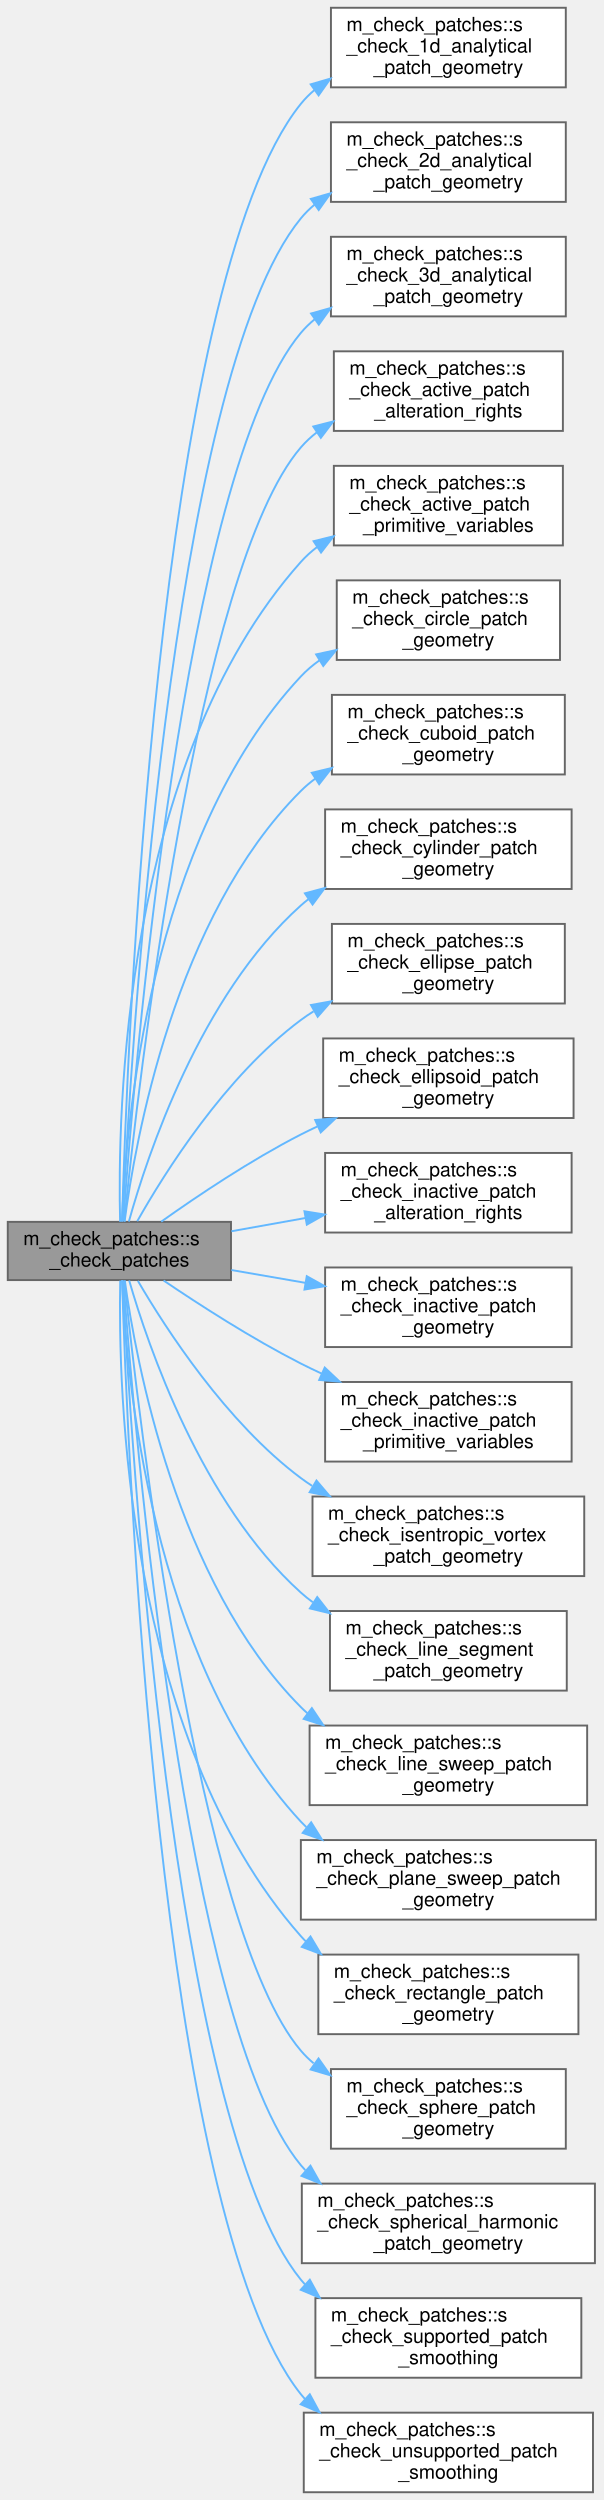
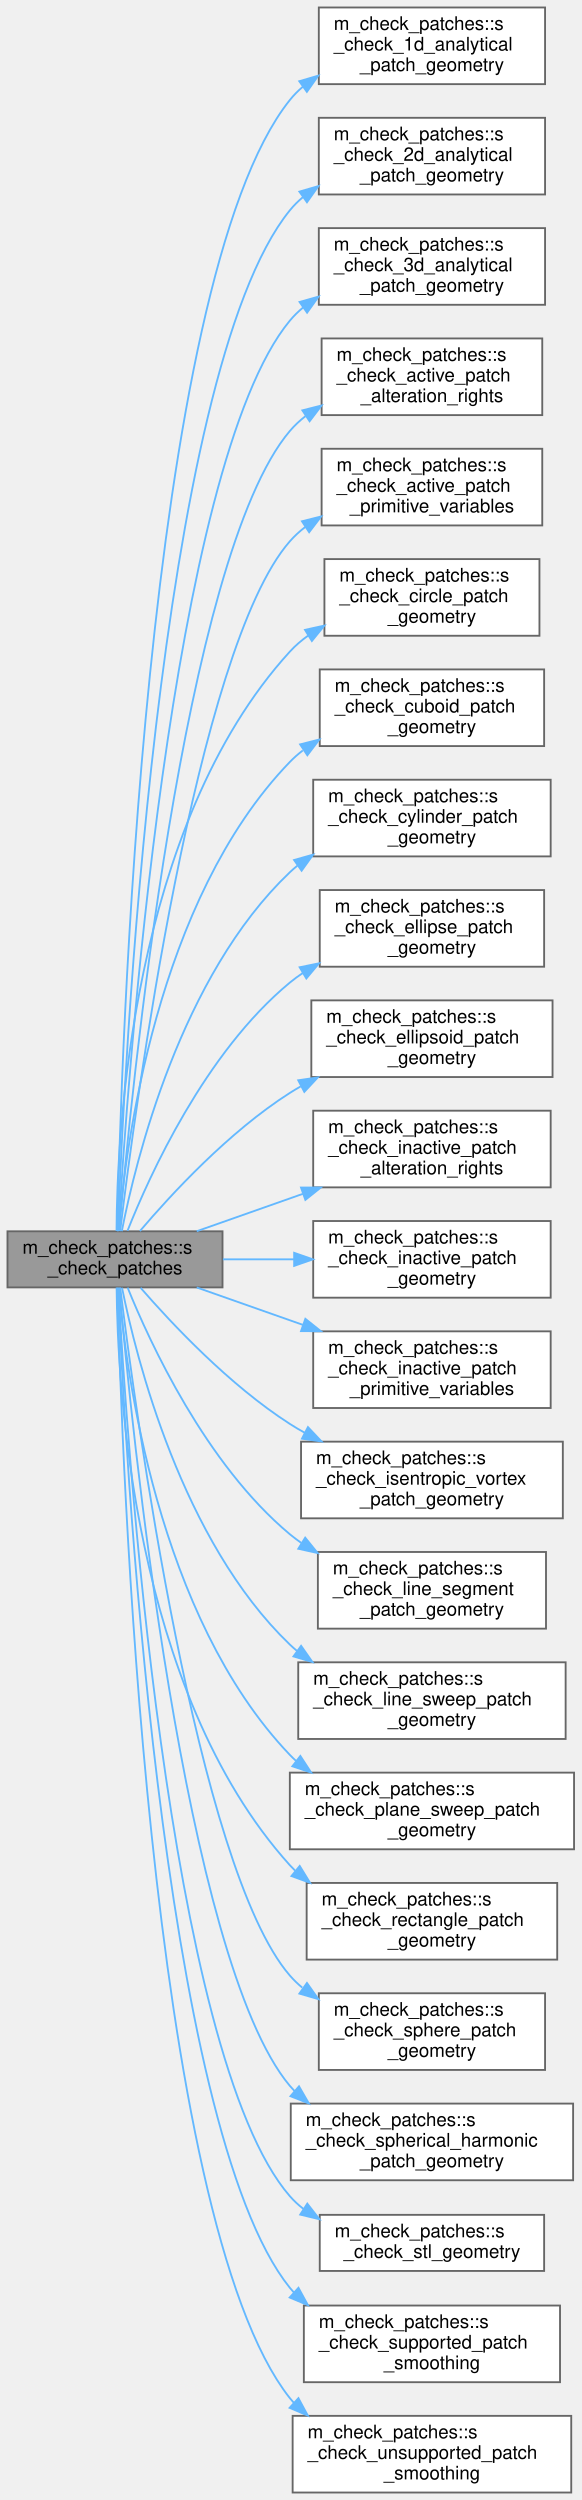
- <svg xmlns="http://www.w3.org/2000/svg" xmlns:xlink="http://www.w3.org/1999/xlink" width="311pt" height="1288pt" viewBox="0.00 0.00 311.00 1288.00">
-   <g id="graph0" class="graph" transform="scale(1 1) rotate(0) translate(4 1284)">
+ <svg xmlns="http://www.w3.org/2000/svg" xmlns:xlink="http://www.w3.org/1999/xlink" width="311pt" height="1337pt" viewBox="0.00 0.00 311.00 1337.00">
+   <g id="graph0" class="graph" transform="scale(1 1) rotate(0) translate(4 1333)">
    <g id="node1" class="node">
      <g id="a_node1">
        <a xlink:title=" ">
-           <polygon fill="#999999" stroke="#666666" points="115,-654.5 0,-654.5 0,-624.5 115,-624.5 115,-654.5" />
-           <text text-anchor="start" x="8" y="-642.5" font-family="Helvetica,sans-Serif" font-size="10.00">m_check_patches::s</text>
-           <text text-anchor="middle" x="57.5" y="-631.5" font-family="Helvetica,sans-Serif" font-size="10.00">_check_patches</text>
+           <polygon fill="#999999" stroke="#666666" points="115,-674.5 0,-674.5 0,-644.5 115,-644.5 115,-674.5" />
+           <text text-anchor="start" x="8" y="-662.5" font-family="Helvetica,sans-Serif" font-size="10.00">m_check_patches::s</text>
+           <text text-anchor="middle" x="57.5" y="-651.5" font-family="Helvetica,sans-Serif" font-size="10.00">_check_patches</text>
        </a>
      </g>
    </g>
    <g id="node2" class="node">
      <g id="a_node2">
        <a xlink:href="namespacem__check__patches.html#a4d14e04de7d9344029130ab09571fdb9" target="_top" xlink:title="This subroutine verifies that the geometric parameters of the analytical patch have consistently been...">
-           <polygon fill="white" stroke="#666666" points="287.5,-1280 166.5,-1280 166.5,-1239 287.5,-1239 287.5,-1280" />
-           <text text-anchor="start" x="174.5" y="-1268" font-family="Helvetica,sans-Serif" font-size="10.00">m_check_patches::s</text>
-           <text text-anchor="start" x="174.5" y="-1257" font-family="Helvetica,sans-Serif" font-size="10.00">_check_1d_analytical</text>
-           <text text-anchor="middle" x="227" y="-1246" font-family="Helvetica,sans-Serif" font-size="10.00">_patch_geometry</text>
+           <polygon fill="white" stroke="#666666" points="287.5,-1329 166.5,-1329 166.5,-1288 287.5,-1288 287.5,-1329" />
+           <text text-anchor="start" x="174.5" y="-1317" font-family="Helvetica,sans-Serif" font-size="10.00">m_check_patches::s</text>
+           <text text-anchor="start" x="174.5" y="-1306" font-family="Helvetica,sans-Serif" font-size="10.00">_check_1d_analytical</text>
+           <text text-anchor="middle" x="227" y="-1295" font-family="Helvetica,sans-Serif" font-size="10.00">_patch_geometry</text>
        </a>
      </g>
    </g>
    <g id="edge1" class="edge">
-       <path fill="none" stroke="#63b8ff" d="M58.88,-654.75C61.24,-738.06 76.36,-1137.93 151,-1230.5 153.1,-1233.11 155.47,-1235.48 158.04,-1237.64" />
-       <polygon fill="#63b8ff" stroke="#63b8ff" points="156.08,-1240.55 166.25,-1243.51 160.15,-1234.85 156.08,-1240.55" />
+       <path fill="none" stroke="#63b8ff" d="M58.75,-674.64C60.48,-760.11 72.88,-1181.89 151,-1279.5 153.09,-1282.12 155.45,-1284.5 158.01,-1286.66" />
+       <polygon fill="#63b8ff" stroke="#63b8ff" points="156.05,-1289.56 166.21,-1292.54 160.12,-1283.87 156.05,-1289.56" />
    </g>
    <g id="node3" class="node">
      <g id="a_node3">
        <a xlink:href="namespacem__check__patches.html#a41e469c1773e6b92e16b2e3b3558c0ed" target="_top" xlink:title="This subroutine verifies that the geometric parameters of the analytical patch have consistently been...">
-           <polygon fill="white" stroke="#666666" points="287.5,-1221 166.5,-1221 166.5,-1180 287.5,-1180 287.5,-1221" />
-           <text text-anchor="start" x="174.5" y="-1209" font-family="Helvetica,sans-Serif" font-size="10.00">m_check_patches::s</text>
-           <text text-anchor="start" x="174.5" y="-1198" font-family="Helvetica,sans-Serif" font-size="10.00">_check_2d_analytical</text>
-           <text text-anchor="middle" x="227" y="-1187" font-family="Helvetica,sans-Serif" font-size="10.00">_patch_geometry</text>
+           <polygon fill="white" stroke="#666666" points="287.5,-1270 166.5,-1270 166.5,-1229 287.5,-1229 287.5,-1270" />
+           <text text-anchor="start" x="174.5" y="-1258" font-family="Helvetica,sans-Serif" font-size="10.00">m_check_patches::s</text>
+           <text text-anchor="start" x="174.5" y="-1247" font-family="Helvetica,sans-Serif" font-size="10.00">_check_2d_analytical</text>
+           <text text-anchor="middle" x="227" y="-1236" font-family="Helvetica,sans-Serif" font-size="10.00">_patch_geometry</text>
        </a>
      </g>
    </g>
    <g id="edge2" class="edge">
-       <path fill="none" stroke="#63b8ff" d="M59.17,-654.75C62.89,-733 83.37,-1089.05 151,-1171.5 153.12,-1174.09 155.51,-1176.45 158.09,-1178.6" />
-       <polygon fill="#63b8ff" stroke="#63b8ff" points="156.15,-1181.52 166.34,-1184.44 160.2,-1175.8 156.15,-1181.52" />
+       <path fill="none" stroke="#63b8ff" d="M59.01,-674.5C62.02,-754.75 79.86,-1132.99 151,-1220.5 153.11,-1223.1 155.49,-1225.47 158.06,-1227.62" />
+       <polygon fill="#63b8ff" stroke="#63b8ff" points="156.11,-1230.53 166.29,-1233.47 160.17,-1224.83 156.11,-1230.53" />
    </g>
    <g id="node4" class="node">
      <g id="a_node4">
        <a xlink:href="namespacem__check__patches.html#a5643fb88910457783efdc7be07c2096c" target="_top" xlink:title="This subroutine verifies that the geometric parameters of the analytical patch have consistently been...">
-           <polygon fill="white" stroke="#666666" points="287.5,-1162 166.5,-1162 166.5,-1121 287.5,-1121 287.5,-1162" />
-           <text text-anchor="start" x="174.5" y="-1150" font-family="Helvetica,sans-Serif" font-size="10.00">m_check_patches::s</text>
-           <text text-anchor="start" x="174.5" y="-1139" font-family="Helvetica,sans-Serif" font-size="10.00">_check_3d_analytical</text>
-           <text text-anchor="middle" x="227" y="-1128" font-family="Helvetica,sans-Serif" font-size="10.00">_patch_geometry</text>
+           <polygon fill="white" stroke="#666666" points="287.5,-1211 166.5,-1211 166.5,-1170 287.5,-1170 287.5,-1211" />
+           <text text-anchor="start" x="174.5" y="-1199" font-family="Helvetica,sans-Serif" font-size="10.00">m_check_patches::s</text>
+           <text text-anchor="start" x="174.5" y="-1188" font-family="Helvetica,sans-Serif" font-size="10.00">_check_3d_analytical</text>
+           <text text-anchor="middle" x="227" y="-1177" font-family="Helvetica,sans-Serif" font-size="10.00">_patch_geometry</text>
        </a>
      </g>
    </g>
    <g id="edge3" class="edge">
-       <path fill="none" stroke="#63b8ff" d="M59.55,-654.96C64.79,-728.26 90.41,-1040.19 151,-1112.5 153.15,-1115.07 155.56,-1117.41 158.16,-1119.54" />
-       <polygon fill="#63b8ff" stroke="#63b8ff" points="156.25,-1122.48 166.45,-1125.35 160.26,-1116.75 156.25,-1122.48" />
+       <path fill="none" stroke="#63b8ff" d="M59.35,-674.88C63.83,-750.72 86.96,-1084.23 151,-1161.5 153.14,-1164.08 155.53,-1166.43 158.12,-1168.57" />
+       <polygon fill="#63b8ff" stroke="#63b8ff" points="156.2,-1171.5 166.39,-1174.39 160.23,-1165.78 156.2,-1171.5" />
    </g>
    <g id="node5" class="node">
      <g id="a_node5">
        <a xlink:href="namespacem__check__patches.html#ac652a2c373fea30afb587a3a8f28e4c9" target="_top" xlink:title="This subroutine verifies that any rights granted to the given active patch, to overwrite the precedin...">
-           <polygon fill="white" stroke="#666666" points="286,-1103 168,-1103 168,-1062 286,-1062 286,-1103" />
-           <text text-anchor="start" x="176" y="-1091" font-family="Helvetica,sans-Serif" font-size="10.00">m_check_patches::s</text>
-           <text text-anchor="start" x="176" y="-1080" font-family="Helvetica,sans-Serif" font-size="10.00">_check_active_patch</text>
-           <text text-anchor="middle" x="227" y="-1069" font-family="Helvetica,sans-Serif" font-size="10.00">_alteration_rights</text>
+           <polygon fill="white" stroke="#666666" points="286,-1152 168,-1152 168,-1111 286,-1111 286,-1152" />
+           <text text-anchor="start" x="176" y="-1140" font-family="Helvetica,sans-Serif" font-size="10.00">m_check_patches::s</text>
+           <text text-anchor="start" x="176" y="-1129" font-family="Helvetica,sans-Serif" font-size="10.00">_check_active_patch</text>
+           <text text-anchor="middle" x="227" y="-1118" font-family="Helvetica,sans-Serif" font-size="10.00">_alteration_rights</text>
        </a>
      </g>
    </g>
    <g id="edge4" class="edge">
-       <path fill="none" stroke="#63b8ff" d="M60,-654.81C66.86,-722.11 97.3,-991.13 151,-1053.5 153.47,-1056.37 156.25,-1058.95 159.26,-1061.28" />
-       <polygon fill="#63b8ff" stroke="#63b8ff" points="157.41,-1064.26 167.68,-1066.87 161.29,-1058.42 157.41,-1064.26" />
+       <path fill="none" stroke="#63b8ff" d="M59.76,-674.92C65.82,-745.27 93.93,-1035.26 151,-1102.5 153.5,-1105.44 156.33,-1108.08 159.39,-1110.46" />
+       <polygon fill="#63b8ff" stroke="#63b8ff" points="157.71,-1113.54 167.98,-1116.15 161.57,-1107.71 157.71,-1113.54" />
    </g>
    <g id="node6" class="node">
      <g id="a_node6">
        <a xlink:href="namespacem__check__patches.html#a7286a74b75fa2f5e046638056a85665e" target="_top" xlink:title="This subroutine verifies that the primitive variables associated with the given active patch are phys...">
-           <polygon fill="white" stroke="#666666" points="286,-1044 168,-1044 168,-1003 286,-1003 286,-1044" />
-           <text text-anchor="start" x="176" y="-1032" font-family="Helvetica,sans-Serif" font-size="10.00">m_check_patches::s</text>
-           <text text-anchor="start" x="176" y="-1021" font-family="Helvetica,sans-Serif" font-size="10.00">_check_active_patch</text>
-           <text text-anchor="middle" x="227" y="-1010" font-family="Helvetica,sans-Serif" font-size="10.00">_primitive_variables</text>
+           <polygon fill="white" stroke="#666666" points="286,-1093 168,-1093 168,-1052 286,-1052 286,-1093" />
+           <text text-anchor="start" x="176" y="-1081" font-family="Helvetica,sans-Serif" font-size="10.00">m_check_patches::s</text>
+           <text text-anchor="start" x="176" y="-1070" font-family="Helvetica,sans-Serif" font-size="10.00">_check_active_patch</text>
+           <text text-anchor="middle" x="227" y="-1059" font-family="Helvetica,sans-Serif" font-size="10.00">_primitive_variables</text>
        </a>
      </g>
    </g>
    <g id="edge5" class="edge">
-       <path fill="none" stroke="#63b8ff" d="M57.88,-654.53C56.51,-708 59,-891.36 151,-994.5 153.52,-997.32 156.34,-999.87 159.38,-1002.18" />
-       <polygon fill="#63b8ff" stroke="#63b8ff" points="157.57,-1005.18 167.86,-1007.72 161.4,-999.32 157.57,-1005.18" />
+       <path fill="none" stroke="#63b8ff" d="M60.26,-674.56C67.97,-738.4 100.75,-986.1 151,-1043.5 153.49,-1046.35 156.3,-1048.91 159.32,-1051.23" />
+       <polygon fill="#63b8ff" stroke="#63b8ff" points="157.49,-1054.22 167.77,-1056.8 161.34,-1048.37 157.49,-1054.22" />
    </g>
    <g id="node7" class="node">
      <g id="a_node7">
        <a xlink:href="namespacem__check__patches.html#aad20d0b0a41ec17a6c03afc700efa25a" target="_top" xlink:title="This subroutine verifies that the geometric parameters of the circle patch have consistently been inp...">
-           <polygon fill="white" stroke="#666666" points="284.5,-985 169.5,-985 169.5,-944 284.5,-944 284.5,-985" />
-           <text text-anchor="start" x="177.5" y="-973" font-family="Helvetica,sans-Serif" font-size="10.00">m_check_patches::s</text>
-           <text text-anchor="start" x="177.5" y="-962" font-family="Helvetica,sans-Serif" font-size="10.00">_check_circle_patch</text>
-           <text text-anchor="middle" x="227" y="-951" font-family="Helvetica,sans-Serif" font-size="10.00">_geometry</text>
+           <polygon fill="white" stroke="#666666" points="284.5,-1034 169.5,-1034 169.5,-993 284.5,-993 284.5,-1034" />
+           <text text-anchor="start" x="177.5" y="-1022" font-family="Helvetica,sans-Serif" font-size="10.00">m_check_patches::s</text>
+           <text text-anchor="start" x="177.5" y="-1011" font-family="Helvetica,sans-Serif" font-size="10.00">_check_circle_patch</text>
+           <text text-anchor="middle" x="227" y="-1000" font-family="Helvetica,sans-Serif" font-size="10.00">_geometry</text>
        </a>
      </g>
    </g>
    <g id="edge6" class="edge">
-       <path fill="none" stroke="#63b8ff" d="M58.82,-654.66C60.64,-702.46 72.63,-851.78 151,-935.5 153.9,-938.6 157.16,-941.37 160.67,-943.84" />
-       <polygon fill="#63b8ff" stroke="#63b8ff" points="158.87,-946.85 169.23,-949.11 162.54,-940.89 158.87,-946.85" />
+       <path fill="none" stroke="#63b8ff" d="M58.32,-674.67C58.53,-725.42 65.99,-891.32 151,-984.5 153.91,-987.69 157.21,-990.53 160.77,-993.07" />
+       <polygon fill="#63b8ff" stroke="#63b8ff" points="159.12,-996.16 169.47,-998.43 162.79,-990.2 159.12,-996.16" />
    </g>
    <g id="node8" class="node">
      <g id="a_node8">
        <a xlink:href="namespacem__check__patches.html#aea0d7e10470a4ecaa08df5ff79fe2485" target="_top" xlink:title="This subroutine verifies that the geometric parameters of the cuboid patch have consistently been inp...">
-           <polygon fill="white" stroke="#666666" points="287,-926 167,-926 167,-885 287,-885 287,-926" />
-           <text text-anchor="start" x="175" y="-914" font-family="Helvetica,sans-Serif" font-size="10.00">m_check_patches::s</text>
-           <text text-anchor="start" x="175" y="-903" font-family="Helvetica,sans-Serif" font-size="10.00">_check_cuboid_patch</text>
-           <text text-anchor="middle" x="227" y="-892" font-family="Helvetica,sans-Serif" font-size="10.00">_geometry</text>
+           <polygon fill="white" stroke="#666666" points="287,-975 167,-975 167,-934 287,-934 287,-975" />
+           <text text-anchor="start" x="175" y="-963" font-family="Helvetica,sans-Serif" font-size="10.00">m_check_patches::s</text>
+           <text text-anchor="start" x="175" y="-952" font-family="Helvetica,sans-Serif" font-size="10.00">_check_cuboid_patch</text>
+           <text text-anchor="middle" x="227" y="-941" font-family="Helvetica,sans-Serif" font-size="10.00">_geometry</text>
        </a>
      </g>
    </g>
    <g id="edge7" class="edge">
-       <path fill="none" stroke="#63b8ff" d="M60.17,-654.53C65.54,-695.72 85.94,-811.64 151,-876.5 153.32,-878.82 155.85,-880.95 158.53,-882.92" />
-       <polygon fill="#63b8ff" stroke="#63b8ff" points="156.64,-885.87 166.95,-888.34 160.43,-879.98 156.64,-885.87" />
+       <path fill="none" stroke="#63b8ff" d="M59.45,-674.71C63.04,-719.34 79.48,-851.49 151,-925.5 153.14,-927.71 155.46,-929.76 157.93,-931.65" />
+       <polygon fill="#63b8ff" stroke="#63b8ff" points="156.5,-934.9 166.77,-937.51 160.37,-929.07 156.5,-934.9" />
    </g>
    <g id="node9" class="node">
      <g id="a_node9">
        <a xlink:href="namespacem__check__patches.html#a66adadaa54ebba56992b9bb9ed7cb490" target="_top" xlink:title="This subroutine verifies that the geometric parameters of the cylinder patch have consistently been i...">
-           <polygon fill="white" stroke="#666666" points="290.5,-867 163.5,-867 163.5,-826 290.5,-826 290.5,-867" />
-           <text text-anchor="start" x="171.5" y="-855" font-family="Helvetica,sans-Serif" font-size="10.00">m_check_patches::s</text>
-           <text text-anchor="start" x="171.5" y="-844" font-family="Helvetica,sans-Serif" font-size="10.00">_check_cylinder_patch</text>
-           <text text-anchor="middle" x="227" y="-833" font-family="Helvetica,sans-Serif" font-size="10.00">_geometry</text>
+           <polygon fill="white" stroke="#666666" points="290.5,-916 163.5,-916 163.5,-875 290.5,-875 290.5,-916" />
+           <text text-anchor="start" x="171.5" y="-904" font-family="Helvetica,sans-Serif" font-size="10.00">m_check_patches::s</text>
+           <text text-anchor="start" x="171.5" y="-893" font-family="Helvetica,sans-Serif" font-size="10.00">_check_cylinder_patch</text>
+           <text text-anchor="middle" x="227" y="-882" font-family="Helvetica,sans-Serif" font-size="10.00">_geometry</text>
        </a>
      </g>
    </g>
    <g id="edge8" class="edge">
-       <path fill="none" stroke="#63b8ff" d="M62.39,-654.66C71.84,-688.53 99.11,-771.04 151,-817.5 152.29,-818.65 153.62,-819.76 155.01,-820.83" />
-       <polygon fill="#63b8ff" stroke="#63b8ff" points="153.09,-823.76 163.33,-826.49 157.03,-817.97 153.09,-823.76" />
+       <path fill="none" stroke="#63b8ff" d="M61.14,-674.53C68.49,-712.1 92.64,-811.06 151,-866.5 152.29,-867.72 153.63,-868.9 155.02,-870.02" />
+       <polygon fill="#63b8ff" stroke="#63b8ff" points="153.27,-873.07 163.47,-875.95 157.3,-867.34 153.27,-873.07" />
    </g>
    <g id="node10" class="node">
      <g id="a_node10">
        <a xlink:href="namespacem__check__patches.html#ac701bfedde9f28ce1c4aafba47c0b7c9" target="_top" xlink:title="This subroutine verifies that the geometric parameters of the ellipse patch have consistently been in...">
-           <polygon fill="white" stroke="#666666" points="287,-808 167,-808 167,-767 287,-767 287,-808" />
-           <text text-anchor="start" x="175" y="-796" font-family="Helvetica,sans-Serif" font-size="10.00">m_check_patches::s</text>
-           <text text-anchor="start" x="175" y="-785" font-family="Helvetica,sans-Serif" font-size="10.00">_check_ellipse_patch</text>
-           <text text-anchor="middle" x="227" y="-774" font-family="Helvetica,sans-Serif" font-size="10.00">_geometry</text>
+           <polygon fill="white" stroke="#666666" points="287,-857 167,-857 167,-816 287,-816 287,-857" />
+           <text text-anchor="start" x="175" y="-845" font-family="Helvetica,sans-Serif" font-size="10.00">m_check_patches::s</text>
+           <text text-anchor="start" x="175" y="-834" font-family="Helvetica,sans-Serif" font-size="10.00">_check_ellipse_patch</text>
+           <text text-anchor="middle" x="227" y="-823" font-family="Helvetica,sans-Serif" font-size="10.00">_geometry</text>
        </a>
      </g>
    </g>
    <g id="edge9" class="edge">
-       <path fill="none" stroke="#63b8ff" d="M66.71,-654.81C80.81,-679.8 111.95,-729.45 151,-758.5 153.11,-760.07 155.31,-761.56 157.58,-762.98" />
-       <polygon fill="#63b8ff" stroke="#63b8ff" points="156.22,-766.23 166.64,-768.12 159.67,-760.14 156.22,-766.23" />
+       <path fill="none" stroke="#63b8ff" d="M64.18,-674.75C75.93,-704.37 105.69,-770.06 151,-807.5 153.22,-809.33 155.57,-811.06 158.01,-812.69" />
+       <polygon fill="#63b8ff" stroke="#63b8ff" points="156.25,-815.71 166.63,-817.83 159.83,-809.7 156.25,-815.71" />
    </g>
    <g id="node11" class="node">
      <g id="a_node11">
        <a xlink:href="namespacem__check__patches.html#abd8a1330518492f664a786646fcba9f9" target="_top" xlink:title="This subroutine verifies that the geometric parameters of the ellipsoid patch have consistently been ...">
-           <polygon fill="white" stroke="#666666" points="291.5,-749 162.5,-749 162.5,-708 291.5,-708 291.5,-749" />
-           <text text-anchor="start" x="170.5" y="-737" font-family="Helvetica,sans-Serif" font-size="10.00">m_check_patches::s</text>
-           <text text-anchor="start" x="170.5" y="-726" font-family="Helvetica,sans-Serif" font-size="10.00">_check_ellipsoid_patch</text>
-           <text text-anchor="middle" x="227" y="-715" font-family="Helvetica,sans-Serif" font-size="10.00">_geometry</text>
+           <polygon fill="white" stroke="#666666" points="291.5,-798 162.5,-798 162.5,-757 291.5,-757 291.5,-798" />
+           <text text-anchor="start" x="170.5" y="-786" font-family="Helvetica,sans-Serif" font-size="10.00">m_check_patches::s</text>
+           <text text-anchor="start" x="170.5" y="-775" font-family="Helvetica,sans-Serif" font-size="10.00">_check_ellipsoid_patch</text>
+           <text text-anchor="middle" x="227" y="-764" font-family="Helvetica,sans-Serif" font-size="10.00">_geometry</text>
        </a>
      </g>
    </g>
    <g id="edge10" class="edge">
-       <path fill="none" stroke="#63b8ff" d="M79.07,-654.61C97.34,-667.6 125.09,-686.27 151,-699.5 153.77,-700.91 156.63,-702.3 159.53,-703.66" />
-       <polygon fill="#63b8ff" stroke="#63b8ff" points="158.38,-706.98 168.94,-707.87 161.24,-700.59 158.38,-706.98" />
+       <path fill="none" stroke="#63b8ff" d="M70.83,-674.63C87.32,-694.03 118.3,-727.66 151,-748.5 152.91,-749.72 154.89,-750.9 156.9,-752.04" />
+       <polygon fill="#63b8ff" stroke="#63b8ff" points="155.5,-755.26 165.98,-756.81 158.75,-749.06 155.5,-755.26" />
    </g>
    <g id="node12" class="node">
      <g id="a_node12">
        <a xlink:href="namespacem__check__patches.html#a2690167f0b25ca2a4475875740a1a99c" target="_top" xlink:title="This subroutine verifies that the rights of the given inactive patch, to overwrite the preceding patc...">
-           <polygon fill="white" stroke="#666666" points="290.5,-690 163.5,-690 163.5,-649 290.5,-649 290.5,-690" />
-           <text text-anchor="start" x="171.5" y="-678" font-family="Helvetica,sans-Serif" font-size="10.00">m_check_patches::s</text>
-           <text text-anchor="start" x="171.5" y="-667" font-family="Helvetica,sans-Serif" font-size="10.00">_check_inactive_patch</text>
-           <text text-anchor="middle" x="227" y="-656" font-family="Helvetica,sans-Serif" font-size="10.00">_alteration_rights</text>
+           <polygon fill="white" stroke="#666666" points="290.5,-739 163.5,-739 163.5,-698 290.5,-698 290.5,-739" />
+           <text text-anchor="start" x="171.5" y="-727" font-family="Helvetica,sans-Serif" font-size="10.00">m_check_patches::s</text>
+           <text text-anchor="start" x="171.5" y="-716" font-family="Helvetica,sans-Serif" font-size="10.00">_check_inactive_patch</text>
+           <text text-anchor="middle" x="227" y="-705" font-family="Helvetica,sans-Serif" font-size="10.00">_alteration_rights</text>
        </a>
      </g>
    </g>
    <g id="edge11" class="edge">
-       <path fill="none" stroke="#63b8ff" d="M115.21,-649.66C127.41,-651.84 140.48,-654.18 153.2,-656.46" />
-       <polygon fill="#63b8ff" stroke="#63b8ff" points="152.85,-659.95 163.31,-658.27 154.08,-653.06 152.85,-659.95" />
+       <path fill="none" stroke="#63b8ff" d="M101.2,-674.54C118.45,-680.62 138.78,-687.78 157.97,-694.54" />
+       <polygon fill="#63b8ff" stroke="#63b8ff" points="156.98,-697.9 167.58,-697.92 159.31,-691.3 156.98,-697.9" />
    </g>
    <g id="node13" class="node">
      <g id="a_node13">
        <a xlink:href="namespacem__check__patches.html#aa2e133b2f325b7a3597149ec08e7dccc" target="_top" xlink:title=" ">
-           <polygon fill="white" stroke="#666666" points="290.5,-631 163.5,-631 163.5,-590 290.5,-590 290.5,-631" />
-           <text text-anchor="start" x="171.5" y="-619" font-family="Helvetica,sans-Serif" font-size="10.00">m_check_patches::s</text>
-           <text text-anchor="start" x="171.5" y="-608" font-family="Helvetica,sans-Serif" font-size="10.00">_check_inactive_patch</text>
-           <text text-anchor="middle" x="227" y="-597" font-family="Helvetica,sans-Serif" font-size="10.00">_geometry</text>
+           <polygon fill="white" stroke="#666666" points="290.5,-680 163.5,-680 163.5,-639 290.5,-639 290.5,-680" />
+           <text text-anchor="start" x="171.5" y="-668" font-family="Helvetica,sans-Serif" font-size="10.00">m_check_patches::s</text>
+           <text text-anchor="start" x="171.5" y="-657" font-family="Helvetica,sans-Serif" font-size="10.00">_check_inactive_patch</text>
+           <text text-anchor="middle" x="227" y="-646" font-family="Helvetica,sans-Serif" font-size="10.00">_geometry</text>
        </a>
      </g>
    </g>
    <g id="edge12" class="edge">
-       <path fill="none" stroke="#63b8ff" d="M115.21,-629.68C127.41,-627.57 140.48,-625.31 153.2,-623.1" />
-       <polygon fill="#63b8ff" stroke="#63b8ff" points="154.05,-626.51 163.31,-621.35 152.86,-619.61 154.05,-626.51" />
+       <path fill="none" stroke="#63b8ff" d="M115.21,-659.5C127.41,-659.5 140.48,-659.5 153.2,-659.5" />
+       <polygon fill="#63b8ff" stroke="#63b8ff" points="153.31,-663 163.31,-659.5 153.31,-656 153.31,-663" />
    </g>
    <g id="node14" class="node">
      <g id="a_node14">
        <a xlink:href="namespacem__check__patches.html#a67a788934dbcdcd139962e5b453bf622" target="_top" xlink:title="This subroutine verifies that the primitive variables associated with the given inactive patch remain...">
-           <polygon fill="white" stroke="#666666" points="290.5,-572 163.5,-572 163.5,-531 290.5,-531 290.5,-572" />
-           <text text-anchor="start" x="171.5" y="-560" font-family="Helvetica,sans-Serif" font-size="10.00">m_check_patches::s</text>
-           <text text-anchor="start" x="171.5" y="-549" font-family="Helvetica,sans-Serif" font-size="10.00">_check_inactive_patch</text>
-           <text text-anchor="middle" x="227" y="-538" font-family="Helvetica,sans-Serif" font-size="10.00">_primitive_variables</text>
+           <polygon fill="white" stroke="#666666" points="290.5,-621 163.5,-621 163.5,-580 290.5,-580 290.5,-621" />
+           <text text-anchor="start" x="171.5" y="-609" font-family="Helvetica,sans-Serif" font-size="10.00">m_check_patches::s</text>
+           <text text-anchor="start" x="171.5" y="-598" font-family="Helvetica,sans-Serif" font-size="10.00">_check_inactive_patch</text>
+           <text text-anchor="middle" x="227" y="-587" font-family="Helvetica,sans-Serif" font-size="10.00">_primitive_variables</text>
        </a>
      </g>
    </g>
    <g id="edge13" class="edge">
-       <path fill="none" stroke="#63b8ff" d="M80.28,-624.28C98.62,-611.85 125.82,-594.3 151,-581.5 154.49,-579.73 158.1,-577.99 161.78,-576.29" />
-       <polygon fill="#63b8ff" stroke="#63b8ff" points="163.3,-579.44 171.01,-572.17 160.45,-573.05 163.3,-579.44" />
+       <path fill="none" stroke="#63b8ff" d="M101.2,-644.46C118.45,-638.38 138.78,-631.22 157.97,-624.46" />
+       <polygon fill="#63b8ff" stroke="#63b8ff" points="159.31,-627.7 167.58,-621.08 156.98,-621.1 159.31,-627.7" />
    </g>
    <g id="node15" class="node">
      <g id="a_node15">
        <a xlink:href="namespacem__check__patches.html#ad07ba3c6ec28f098d2301cb5c4fab3fa" target="_top" xlink:title="This subroutine verifies that the geometric parameters of the isentropic vortex patch have been enter...">
-           <polygon fill="white" stroke="#666666" points="297,-513 157,-513 157,-472 297,-472 297,-513" />
-           <text text-anchor="start" x="165" y="-501" font-family="Helvetica,sans-Serif" font-size="10.00">m_check_patches::s</text>
-           <text text-anchor="start" x="165" y="-490" font-family="Helvetica,sans-Serif" font-size="10.00">_check_isentropic_vortex</text>
-           <text text-anchor="middle" x="227" y="-479" font-family="Helvetica,sans-Serif" font-size="10.00">_patch_geometry</text>
+           <polygon fill="white" stroke="#666666" points="297,-562 157,-562 157,-521 297,-521 297,-562" />
+           <text text-anchor="start" x="165" y="-550" font-family="Helvetica,sans-Serif" font-size="10.00">m_check_patches::s</text>
+           <text text-anchor="start" x="165" y="-539" font-family="Helvetica,sans-Serif" font-size="10.00">_check_isentropic_vortex</text>
+           <text text-anchor="middle" x="227" y="-528" font-family="Helvetica,sans-Serif" font-size="10.00">_patch_geometry</text>
        </a>
      </g>
    </g>
    <g id="edge14" class="edge">
-       <path fill="none" stroke="#63b8ff" d="M67.04,-624.1C81.4,-599.49 112.61,-551.15 151,-522.5 152.87,-521.1 154.82,-519.76 156.82,-518.47" />
-       <polygon fill="#63b8ff" stroke="#63b8ff" points="159.04,-521.23 165.91,-513.16 155.51,-515.19 159.04,-521.23" />
+       <path fill="none" stroke="#63b8ff" d="M71.19,-644.28C87.83,-625.12 118.73,-592.21 151,-571.5 153.57,-569.85 156.25,-568.26 159,-566.74" />
+       <polygon fill="#63b8ff" stroke="#63b8ff" points="160.69,-569.8 167.96,-562.1 157.47,-563.59 160.69,-569.8" />
    </g>
    <g id="node16" class="node">
      <g id="a_node16">
        <a xlink:href="namespacem__check__patches.html#a5b142fb0ce186f97c22e5a10a36a3bb8" target="_top" xlink:title="This subroutine verifies that the geometric parameters of the line segment patch have consistently be...">
-           <polygon fill="white" stroke="#666666" points="288,-454 166,-454 166,-413 288,-413 288,-454" />
-           <text text-anchor="start" x="174" y="-442" font-family="Helvetica,sans-Serif" font-size="10.00">m_check_patches::s</text>
-           <text text-anchor="start" x="174" y="-431" font-family="Helvetica,sans-Serif" font-size="10.00">_check_line_segment</text>
-           <text text-anchor="middle" x="227" y="-420" font-family="Helvetica,sans-Serif" font-size="10.00">_patch_geometry</text>
+           <polygon fill="white" stroke="#666666" points="288,-503 166,-503 166,-462 288,-462 288,-503" />
+           <text text-anchor="start" x="174" y="-491" font-family="Helvetica,sans-Serif" font-size="10.00">m_check_patches::s</text>
+           <text text-anchor="start" x="174" y="-480" font-family="Helvetica,sans-Serif" font-size="10.00">_check_line_segment</text>
+           <text text-anchor="middle" x="227" y="-469" font-family="Helvetica,sans-Serif" font-size="10.00">_patch_geometry</text>
        </a>
      </g>
    </g>
    <g id="edge15" class="edge">
-       <path fill="none" stroke="#63b8ff" d="M62.55,-624.3C72.25,-590.74 99.85,-509.61 151,-463.5 152.96,-461.73 155.04,-460.06 157.2,-458.49" />
-       <polygon fill="#63b8ff" stroke="#63b8ff" points="159.43,-461.22 165.94,-452.86 155.64,-455.33 159.43,-461.22" />
+       <path fill="none" stroke="#63b8ff" d="M64.24,-644.4C76.11,-615.06 106.06,-549.95 151,-512.5 152.98,-510.85 155.06,-509.28 157.22,-507.79" />
+       <polygon fill="#63b8ff" stroke="#63b8ff" points="159.22,-510.67 165.88,-502.44 155.53,-504.72 159.22,-510.67" />
    </g>
    <g id="node17" class="node">
      <g id="a_node17">
        <a xlink:href="namespacem__check__patches.html#a7bae026c1e443c8247a8ad74a849063b" target="_top" xlink:title="This subroutine verifies that the geometric parameters of the line sweep patch have consistently been...">
-           <polygon fill="white" stroke="#666666" points="298.5,-395 155.5,-395 155.5,-354 298.5,-354 298.5,-395" />
-           <text text-anchor="start" x="163.5" y="-383" font-family="Helvetica,sans-Serif" font-size="10.00">m_check_patches::s</text>
-           <text text-anchor="start" x="163.5" y="-372" font-family="Helvetica,sans-Serif" font-size="10.00">_check_line_sweep_patch</text>
-           <text text-anchor="middle" x="227" y="-361" font-family="Helvetica,sans-Serif" font-size="10.00">_geometry</text>
+           <polygon fill="white" stroke="#666666" points="298.5,-444 155.5,-444 155.5,-403 298.5,-403 298.5,-444" />
+           <text text-anchor="start" x="163.5" y="-432" font-family="Helvetica,sans-Serif" font-size="10.00">m_check_patches::s</text>
+           <text text-anchor="start" x="163.5" y="-421" font-family="Helvetica,sans-Serif" font-size="10.00">_check_line_sweep_patch</text>
+           <text text-anchor="middle" x="227" y="-410" font-family="Helvetica,sans-Serif" font-size="10.00">_geometry</text>
        </a>
      </g>
    </g>
    <g id="edge16" class="edge">
-       <path fill="none" stroke="#63b8ff" d="M60.29,-624.34C65.92,-583.33 86.85,-469.01 151,-404.5 152.08,-403.41 153.21,-402.36 154.37,-401.35" />
-       <polygon fill="#63b8ff" stroke="#63b8ff" points="156.67,-404 162.56,-395.19 152.47,-398.41 156.67,-404" />
+       <path fill="none" stroke="#63b8ff" d="M61.26,-644.31C68.82,-606.8 93.29,-508.86 151,-453.5 152.25,-452.3 153.56,-451.14 154.91,-450.03" />
+       <polygon fill="#63b8ff" stroke="#63b8ff" points="157.03,-452.82 163.1,-444.14 152.94,-447.14 157.03,-452.82" />
    </g>
    <g id="node18" class="node">
      <g id="a_node18">
        <a xlink:href="namespacem__check__patches.html#a9bb2f96dfcb0168c5a5e51cb7b5dc906" target="_top" xlink:title="This subroutine verifies that the geometric parameters of the plane sweep patch have consistently bee...">
-           <polygon fill="white" stroke="#666666" points="303,-336 151,-336 151,-295 303,-295 303,-336" />
-           <text text-anchor="start" x="159" y="-324" font-family="Helvetica,sans-Serif" font-size="10.00">m_check_patches::s</text>
-           <text text-anchor="start" x="159" y="-313" font-family="Helvetica,sans-Serif" font-size="10.00">_check_plane_sweep_patch</text>
-           <text text-anchor="middle" x="227" y="-302" font-family="Helvetica,sans-Serif" font-size="10.00">_geometry</text>
+           <polygon fill="white" stroke="#666666" points="303,-385 151,-385 151,-344 303,-344 303,-385" />
+           <text text-anchor="start" x="159" y="-373" font-family="Helvetica,sans-Serif" font-size="10.00">m_check_patches::s</text>
+           <text text-anchor="start" x="159" y="-362" font-family="Helvetica,sans-Serif" font-size="10.00">_check_plane_sweep_patch</text>
+           <text text-anchor="middle" x="227" y="-351" font-family="Helvetica,sans-Serif" font-size="10.00">_geometry</text>
        </a>
      </g>
    </g>
    <g id="edge17" class="edge">
-       <path fill="none" stroke="#63b8ff" d="M58.89,-624.48C60.93,-577.11 73.52,-429.08 151,-345.5 151.91,-344.52 152.86,-343.56 153.84,-342.64" />
-       <polygon fill="#63b8ff" stroke="#63b8ff" points="156.31,-345.15 161.93,-336.16 151.94,-339.68 156.31,-345.15" />
+       <path fill="none" stroke="#63b8ff" d="M59.51,-644.39C63.26,-600.02 80.11,-468.63 151,-394.5 152.06,-393.39 153.17,-392.32 154.31,-391.29" />
+       <polygon fill="#63b8ff" stroke="#63b8ff" points="156.63,-393.92 162.41,-385.04 152.35,-388.38 156.63,-393.92" />
    </g>
    <g id="node19" class="node">
      <g id="a_node19">
        <a xlink:href="namespacem__check__patches.html#ac34be0830489fb414bc93ecbb25c0383" target="_top" xlink:title="This subroutine verifies that the geometric parameters of the rectangle patch have consistently been ...">
-           <polygon fill="white" stroke="#666666" points="294,-277 160,-277 160,-236 294,-236 294,-277" />
-           <text text-anchor="start" x="168" y="-265" font-family="Helvetica,sans-Serif" font-size="10.00">m_check_patches::s</text>
-           <text text-anchor="start" x="168" y="-254" font-family="Helvetica,sans-Serif" font-size="10.00">_check_rectangle_patch</text>
-           <text text-anchor="middle" x="227" y="-243" font-family="Helvetica,sans-Serif" font-size="10.00">_geometry</text>
+           <polygon fill="white" stroke="#666666" points="294,-326 160,-326 160,-285 294,-285 294,-326" />
+           <text text-anchor="start" x="168" y="-314" font-family="Helvetica,sans-Serif" font-size="10.00">m_check_patches::s</text>
+           <text text-anchor="start" x="168" y="-303" font-family="Helvetica,sans-Serif" font-size="10.00">_check_rectangle_patch</text>
+           <text text-anchor="middle" x="227" y="-292" font-family="Helvetica,sans-Serif" font-size="10.00">_geometry</text>
        </a>
      </g>
    </g>
    <g id="edge18" class="edge">
-       <path fill="none" stroke="#63b8ff" d="M57.94,-624.23C56.83,-570.7 60.22,-389.32 151,-286.5 151.86,-285.52 152.76,-284.58 153.69,-283.67" />
-       <polygon fill="#63b8ff" stroke="#63b8ff" points="155.96,-286.33 161.39,-277.24 151.47,-280.96 155.96,-286.33" />
+       <path fill="none" stroke="#63b8ff" d="M58.37,-644.41C58.77,-593.94 66.74,-428.87 151,-335.5 151.9,-334.5 152.83,-333.54 153.8,-332.61" />
+       <polygon fill="#63b8ff" stroke="#63b8ff" points="156.29,-335.1 161.82,-326.07 151.86,-329.68 156.29,-335.1" />
    </g>
    <g id="node20" class="node">
      <g id="a_node20">
        <a xlink:href="namespacem__check__patches.html#ad2dd6dc473d7bb6d32cd5fd906c80da4" target="_top" xlink:title="This subroutine verifies that the geometric parameters of the sphere patch have consistently been inp...">
-           <polygon fill="white" stroke="#666666" points="287.5,-218 166.5,-218 166.5,-177 287.5,-177 287.5,-218" />
-           <text text-anchor="start" x="174.5" y="-206" font-family="Helvetica,sans-Serif" font-size="10.00">m_check_patches::s</text>
-           <text text-anchor="start" x="174.5" y="-195" font-family="Helvetica,sans-Serif" font-size="10.00">_check_sphere_patch</text>
-           <text text-anchor="middle" x="227" y="-184" font-family="Helvetica,sans-Serif" font-size="10.00">_geometry</text>
+           <polygon fill="white" stroke="#666666" points="287.5,-267 166.5,-267 166.5,-226 287.5,-226 287.5,-267" />
+           <text text-anchor="start" x="174.5" y="-255" font-family="Helvetica,sans-Serif" font-size="10.00">m_check_patches::s</text>
+           <text text-anchor="start" x="174.5" y="-244" font-family="Helvetica,sans-Serif" font-size="10.00">_check_sphere_patch</text>
+           <text text-anchor="middle" x="227" y="-233" font-family="Helvetica,sans-Serif" font-size="10.00">_geometry</text>
        </a>
      </g>
    </g>
    <g id="edge19" class="edge">
-       <path fill="none" stroke="#63b8ff" d="M60.03,-624.28C67.01,-557.37 97.88,-289.86 151,-227.5 153,-225.15 155.22,-222.98 157.59,-220.98" />
-       <polygon fill="#63b8ff" stroke="#63b8ff" points="160.11,-223.48 166.2,-214.8 156.04,-217.79 160.11,-223.48" />
+       <path fill="none" stroke="#63b8ff" d="M60.28,-644.5C68.09,-580.88 101.19,-334.03 151,-276.5 153.02,-274.16 155.25,-272.01 157.64,-270.02" />
+       <polygon fill="#63b8ff" stroke="#63b8ff" points="160.16,-272.52 166.28,-263.87 156.1,-266.82 160.16,-272.52" />
    </g>
    <g id="node21" class="node">
      <g id="a_node21">
        <a xlink:href="namespacem__check__patches.html#a7f4fc28d325755439d8764d595e09387" target="_top" xlink:title="This subroutine verifies that the geometric parameters of the spherical harmonic patch have consisten...">
-           <polygon fill="white" stroke="#666666" points="302.5,-159 151.5,-159 151.5,-118 302.5,-118 302.5,-159" />
-           <text text-anchor="start" x="159.5" y="-147" font-family="Helvetica,sans-Serif" font-size="10.00">m_check_patches::s</text>
-           <text text-anchor="start" x="159.5" y="-136" font-family="Helvetica,sans-Serif" font-size="10.00">_check_spherical_harmonic</text>
-           <text text-anchor="middle" x="227" y="-125" font-family="Helvetica,sans-Serif" font-size="10.00">_patch_geometry</text>
+           <polygon fill="white" stroke="#666666" points="302.5,-208 151.5,-208 151.5,-167 302.5,-167 302.5,-208" />
+           <text text-anchor="start" x="159.5" y="-196" font-family="Helvetica,sans-Serif" font-size="10.00">m_check_patches::s</text>
+           <text text-anchor="start" x="159.5" y="-185" font-family="Helvetica,sans-Serif" font-size="10.00">_check_spherical_harmonic</text>
+           <text text-anchor="middle" x="227" y="-174" font-family="Helvetica,sans-Serif" font-size="10.00">_patch_geometry</text>
        </a>
      </g>
    </g>
    <g id="edge20" class="edge">
-       <path fill="none" stroke="#63b8ff" d="M59.57,-624.12C64.94,-551.19 91.04,-240.84 151,-168.5 151.74,-167.61 152.51,-166.74 153.3,-165.91" />
-       <polygon fill="#63b8ff" stroke="#63b8ff" points="155.94,-168.25 161.14,-159.02 151.32,-162.99 155.94,-168.25" />
+       <path fill="none" stroke="#63b8ff" d="M59.79,-644.13C65.94,-574.01 94.42,-284.9 151,-217.5 151.84,-216.5 152.71,-215.54 153.62,-214.61" />
+       <polygon fill="#63b8ff" stroke="#63b8ff" points="155.91,-217.25 161.19,-208.06 151.34,-211.95 155.91,-217.25" />
    </g>
    <g id="node22" class="node">
      <g id="a_node22">
+         <a xlink:href="namespacem__check__patches.html#a4031e8c60108044dea6270f8c8a0036a" target="_top" xlink:title=" ">
+           <polygon fill="white" stroke="#666666" points="287,-148.5 167,-148.5 167,-118.5 287,-118.5 287,-148.5" />
+           <text text-anchor="start" x="175" y="-136.5" font-family="Helvetica,sans-Serif" font-size="10.00">m_check_patches::s</text>
+           <text text-anchor="middle" x="227" y="-125.5" font-family="Helvetica,sans-Serif" font-size="10.00">_check_stl_geometry</text>
+         </a>
+       </g>
+     </g>
+     <g id="edge21" class="edge">
+       <path fill="none" stroke="#63b8ff" d="M59.28,-644.09C63.44,-568.11 85.27,-234.08 151,-158.5 153.21,-155.96 155.68,-153.68 158.34,-151.63" />
+       <polygon fill="#63b8ff" stroke="#63b8ff" points="160.34,-154.51 166.85,-146.15 156.55,-148.63 160.34,-154.51" />
+     </g>
+     <g id="node23" class="node">
+       <g id="a_node23">
        <a xlink:href="namespacem__check__patches.html#ac4618b7bb46f92ac59717a31d673ab88" target="_top" xlink:title="This subroutine verifies that the smoothing parameters of the given patch, which supports the smoothi...">
          <polygon fill="white" stroke="#666666" points="295.5,-100 158.5,-100 158.5,-59 295.5,-59 295.5,-100" />
          <text text-anchor="start" x="166.5" y="-88" font-family="Helvetica,sans-Serif" font-size="10.00">m_check_patches::s</text>
          <text text-anchor="start" x="166.5" y="-77" font-family="Helvetica,sans-Serif" font-size="10.00">_check_supported_patch</text>
          <text text-anchor="middle" x="227" y="-66" font-family="Helvetica,sans-Serif" font-size="10.00">_smoothing</text>
        </a>
      </g>
    </g>
-     <g id="edge21" class="edge">
-       <path fill="none" stroke="#63b8ff" d="M59.2,-624.32C63.05,-546.43 84.06,-192.01 151,-109.5 151.71,-108.63 152.44,-107.78 153.21,-106.96" />
-       <polygon fill="#63b8ff" stroke="#63b8ff" points="155.62,-109.5 160.72,-100.21 150.94,-104.29 155.62,-109.5" />
-     </g>
-     <g id="node23" class="node">
-       <g id="a_node23">
+     <g id="edge22" class="edge">
+       <path fill="none" stroke="#63b8ff" d="M59.09,-644.28C62.47,-564.57 81.72,-195.44 151,-109.5 151.7,-108.63 152.44,-107.78 153.2,-106.95" />
+       <polygon fill="#63b8ff" stroke="#63b8ff" points="155.62,-109.49 160.69,-100.19 150.92,-104.29 155.62,-109.49" />
+     </g>
+     <g id="node24" class="node">
+       <g id="a_node24">
        <a xlink:href="namespacem__check__patches.html#a7f27b499f2b90ad0f25443c1a1c5a0e5" target="_top" xlink:title="This subroutine verifies that the smoothing parameters of the given patch, which does not support the...">
          <polygon fill="white" stroke="#666666" points="301.5,-41 152.5,-41 152.5,0 301.5,0 301.5,-41" />
          <text text-anchor="start" x="160.5" y="-29" font-family="Helvetica,sans-Serif" font-size="10.00">m_check_patches::s</text>
          <text text-anchor="start" x="160.5" y="-18" font-family="Helvetica,sans-Serif" font-size="10.00">_check_unsupported_patch</text>
          <text text-anchor="middle" x="227" y="-7" font-family="Helvetica,sans-Serif" font-size="10.00">_smoothing</text>
        </a>
      </g>
    </g>
-     <g id="edge22" class="edge">
-       <path fill="none" stroke="#63b8ff" d="M58.9,-624.32C61.4,-541.36 77.12,-143.17 151,-50.5 151.7,-49.62 152.43,-48.77 153.18,-47.94" />
-       <polygon fill="#63b8ff" stroke="#63b8ff" points="155.61,-50.47 160.65,-41.15 150.9,-45.29 155.61,-50.47" />
+     <g id="edge23" class="edge">
+       <path fill="none" stroke="#63b8ff" d="M58.82,-644.36C60.87,-559.85 74.75,-146.65 151,-50.5 151.7,-49.62 152.42,-48.77 153.18,-47.94" />
+       <polygon fill="#63b8ff" stroke="#63b8ff" points="155.6,-50.46 160.63,-41.13 150.88,-45.29 155.6,-50.46" />
    </g>
  </g>
</svg>
